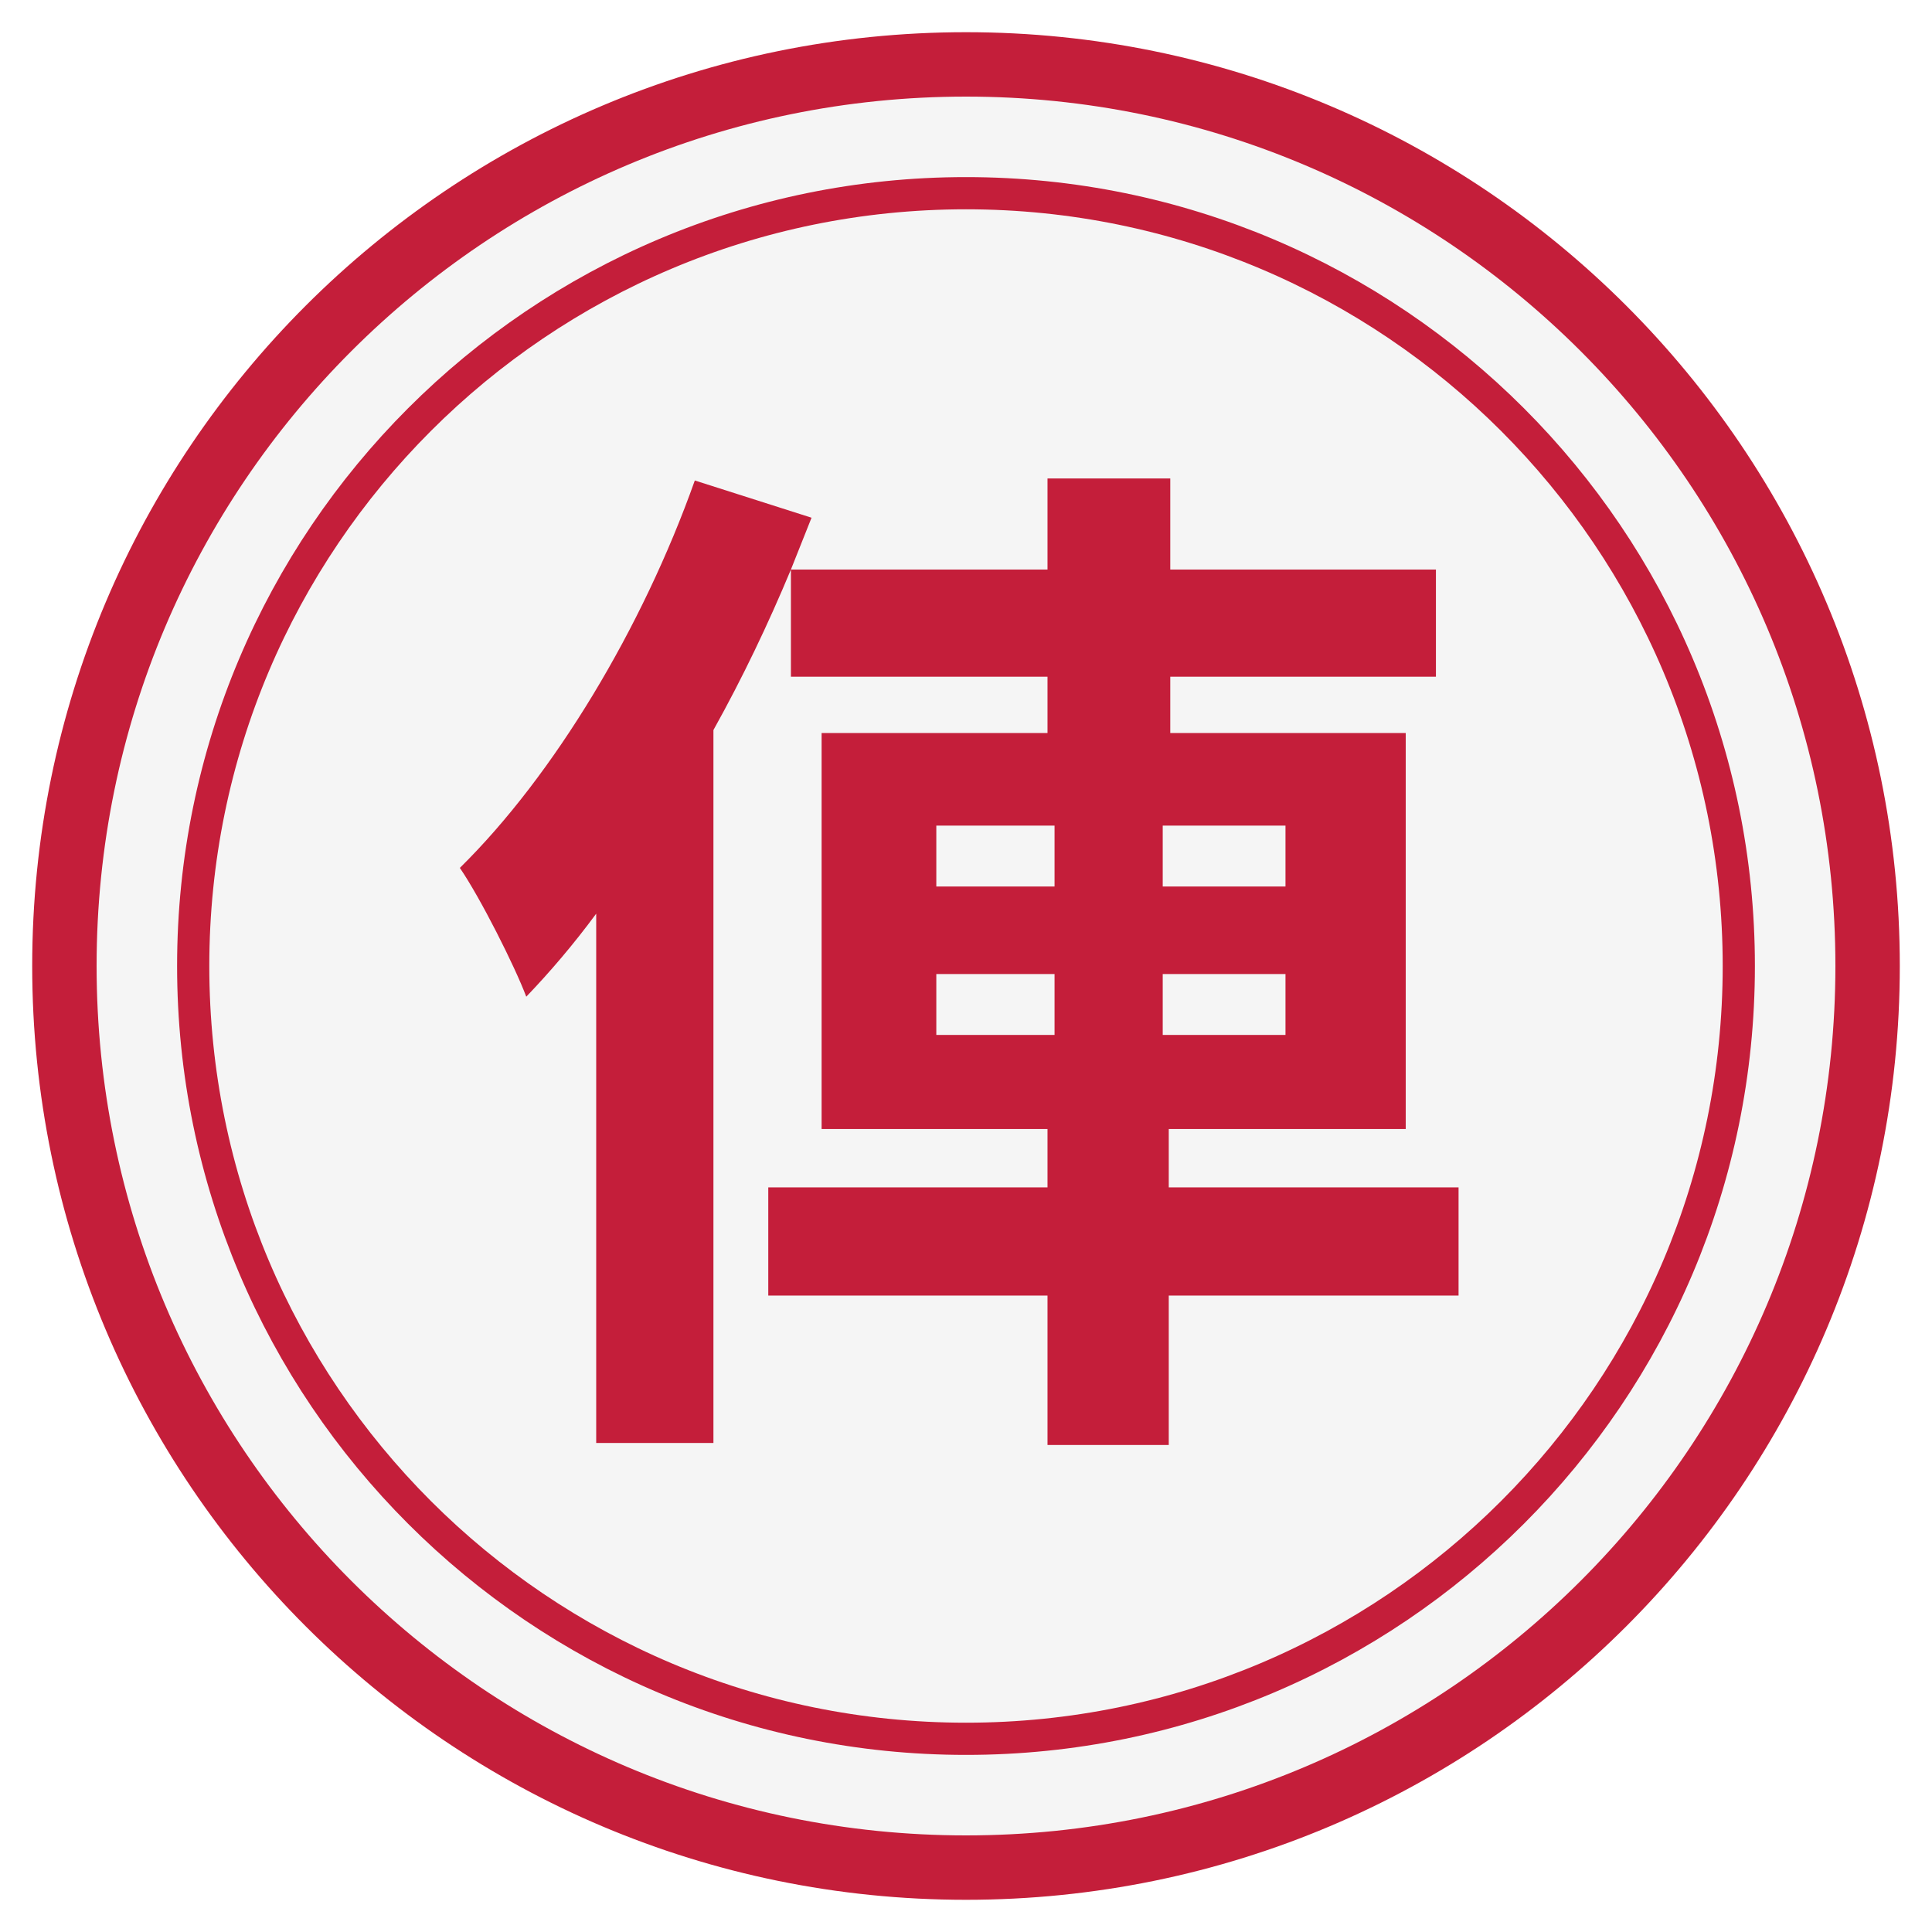
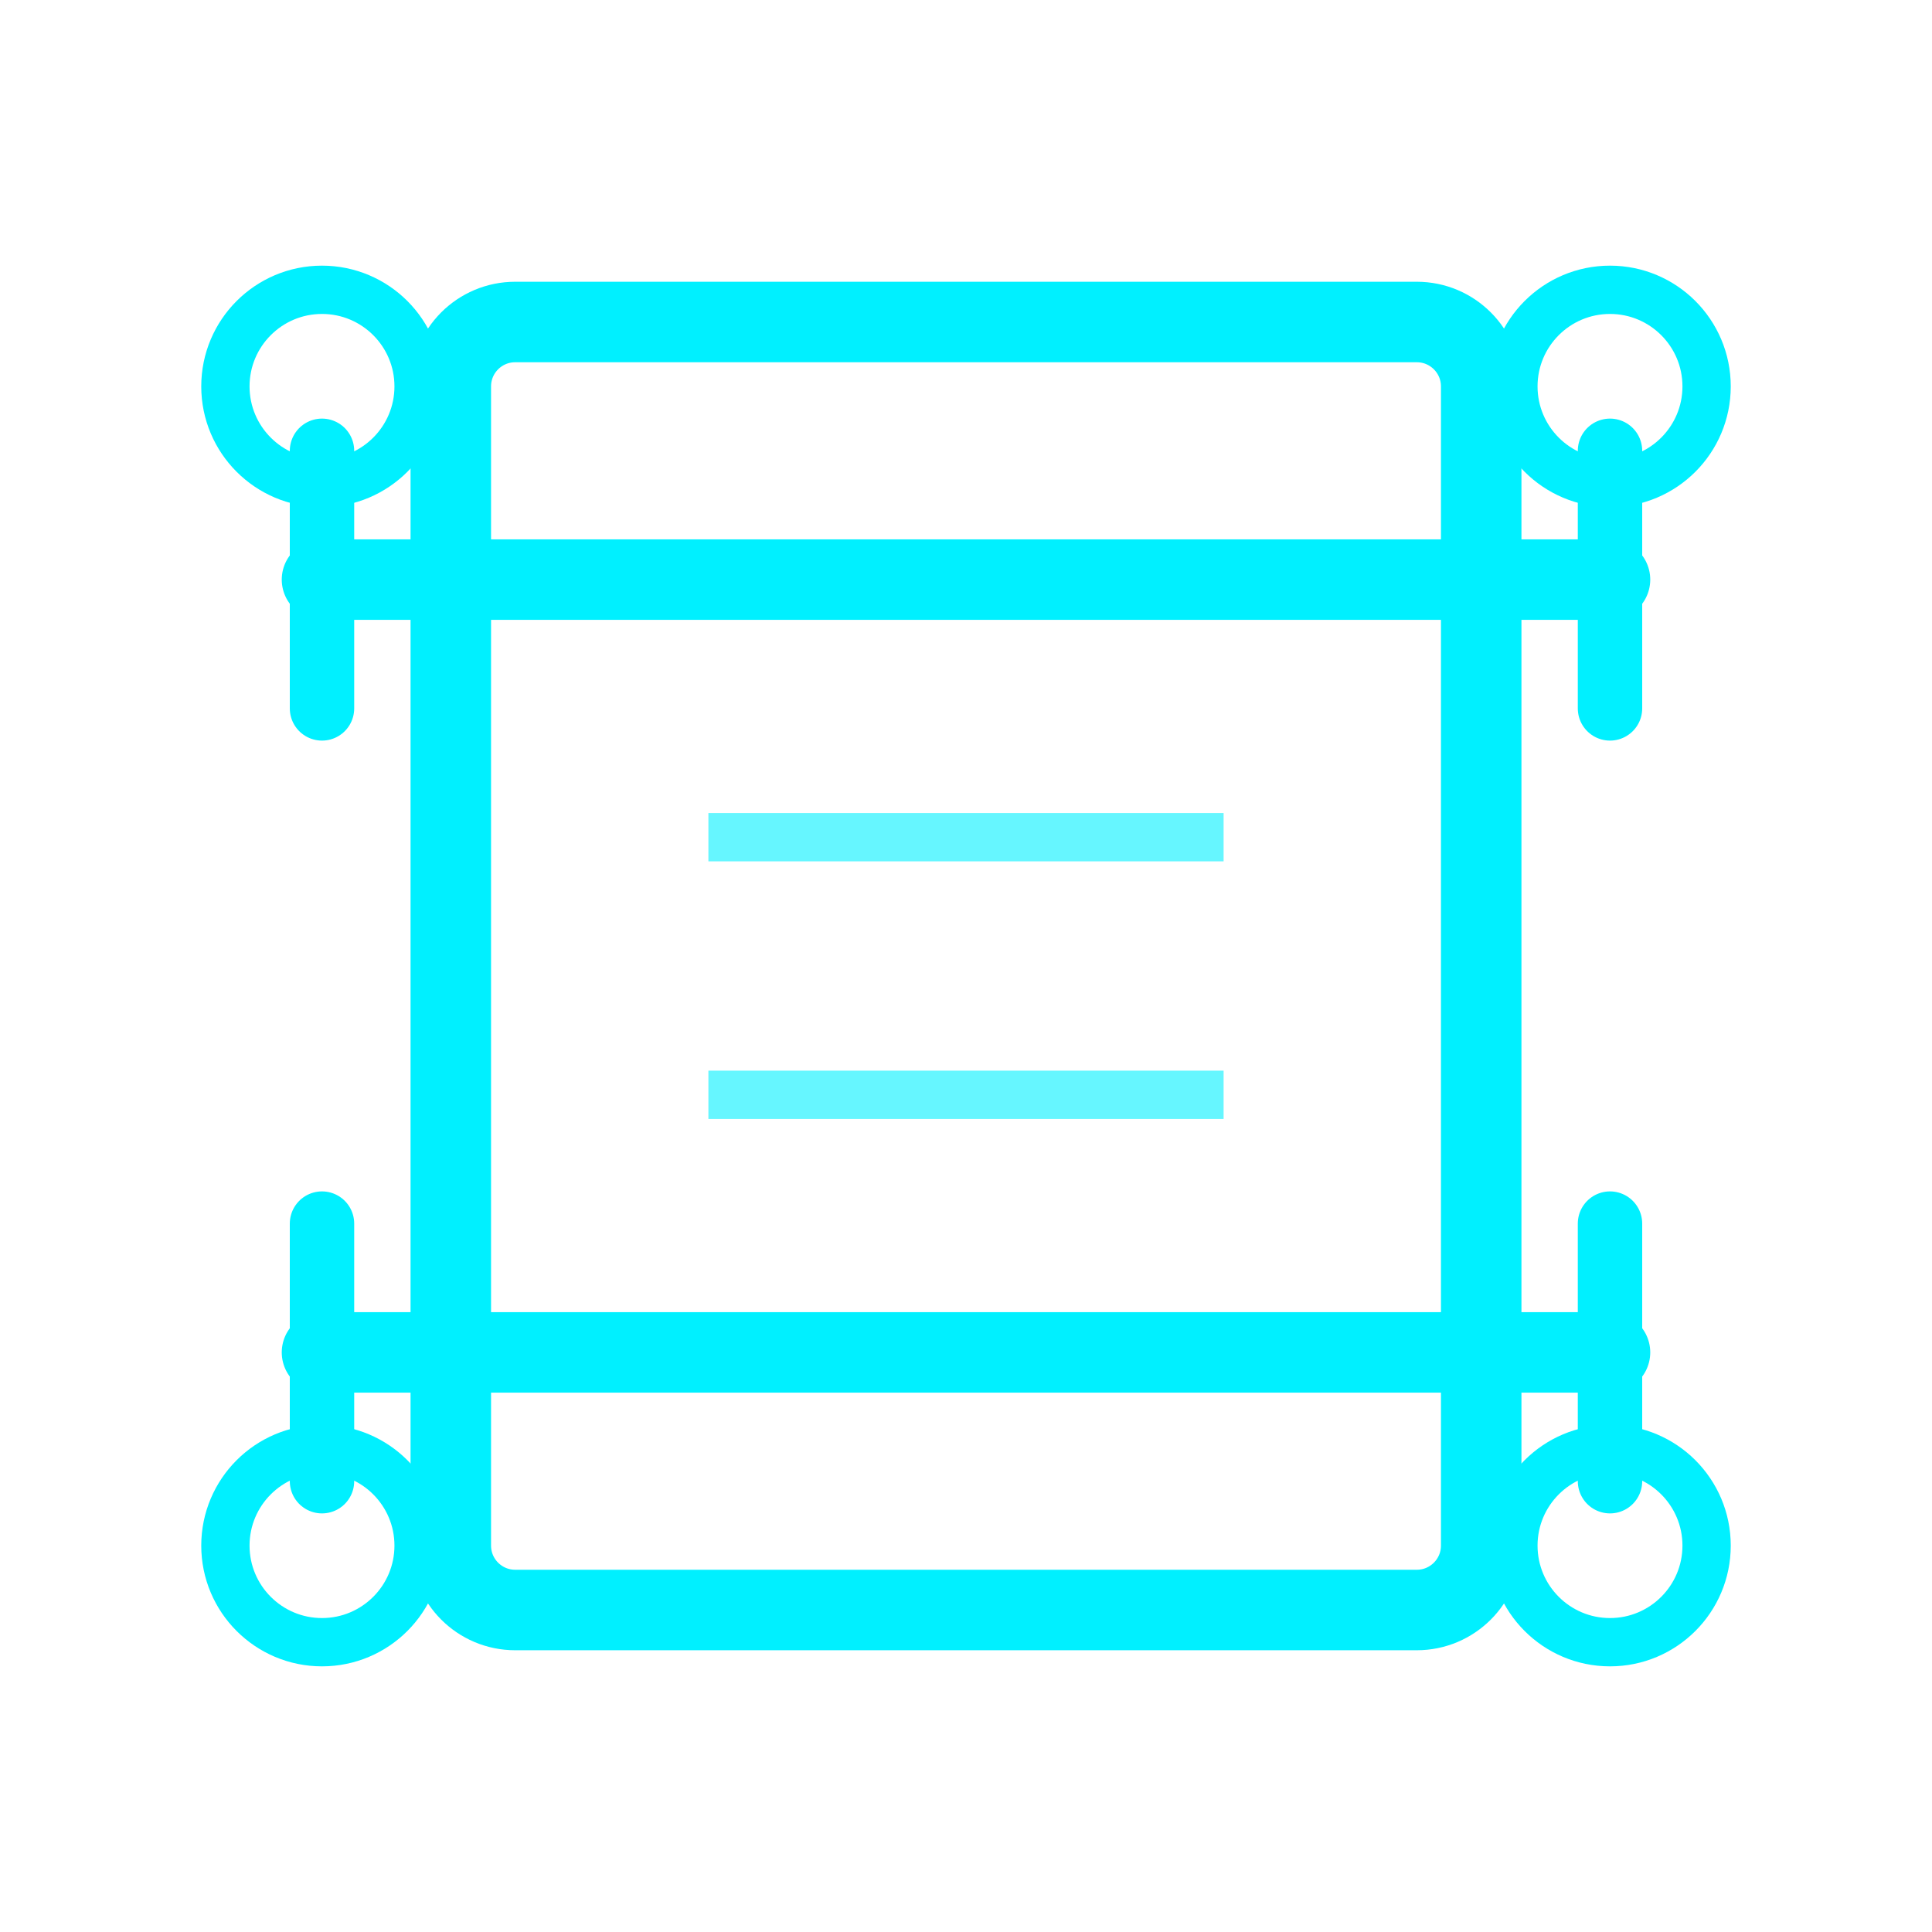
<svg xmlns="http://www.w3.org/2000/svg" viewBox="0 0 60 60" width="60" height="60">
-   <circle cx="30" cy="30" r="28" fill="#f5f5f5" stroke="#c41e3a" stroke-width="2" />
-   <circle cx="30" cy="30" r="24" fill="none" stroke="#c41e3a" stroke-width="1" />
-   <text x="30" y="42" font-family="KaiTi, STKaiti, serif" font-size="32" fill="#c41e3a" text-anchor="middle" font-weight="bold">俥</text>
+   <rect x="14" y="10" width="32" height="40" rx="2" fill="none" stroke="#00f0ff" stroke-width="2.5" stroke-linejoin="round" />
+   <line x1="10" y1="18" x2="50" y2="18" stroke="#00f0ff" stroke-width="2.5" stroke-linecap="round" />
+   <line x1="10" y1="42" x2="50" y2="42" stroke="#00f0ff" stroke-width="2.5" stroke-linecap="round" />
+   <line x1="10" y1="14" x2="10" y2="22" stroke="#00f0ff" stroke-width="2" stroke-linecap="round" />
+   <line x1="50" y1="14" x2="50" y2="22" stroke="#00f0ff" stroke-width="2" stroke-linecap="round" />
+   <line x1="10" y1="38" x2="10" y2="46" stroke="#00f0ff" stroke-width="2" stroke-linecap="round" />
+   <line x1="50" y1="38" x2="50" y2="46" stroke="#00f0ff" stroke-width="2" stroke-linecap="round" />
+   <circle cx="10" cy="12" r="3" fill="none" stroke="#00f0ff" stroke-width="1.5" />
+   <circle cx="50" cy="12" r="3" fill="none" stroke="#00f0ff" stroke-width="1.5" />
+   <circle cx="10" cy="48" r="3" fill="none" stroke="#00f0ff" stroke-width="1.5" />
+   <circle cx="50" cy="48" r="3" fill="none" stroke="#00f0ff" stroke-width="1.5" />
+   <line x1="22" y1="26" x2="38" y2="26" stroke="#00f0ff" stroke-width="1.5" opacity="0.6" />
+   <line x1="22" y1="34" x2="38" y2="34" stroke="#00f0ff" stroke-width="1.5" opacity="0.6" />
</svg>
